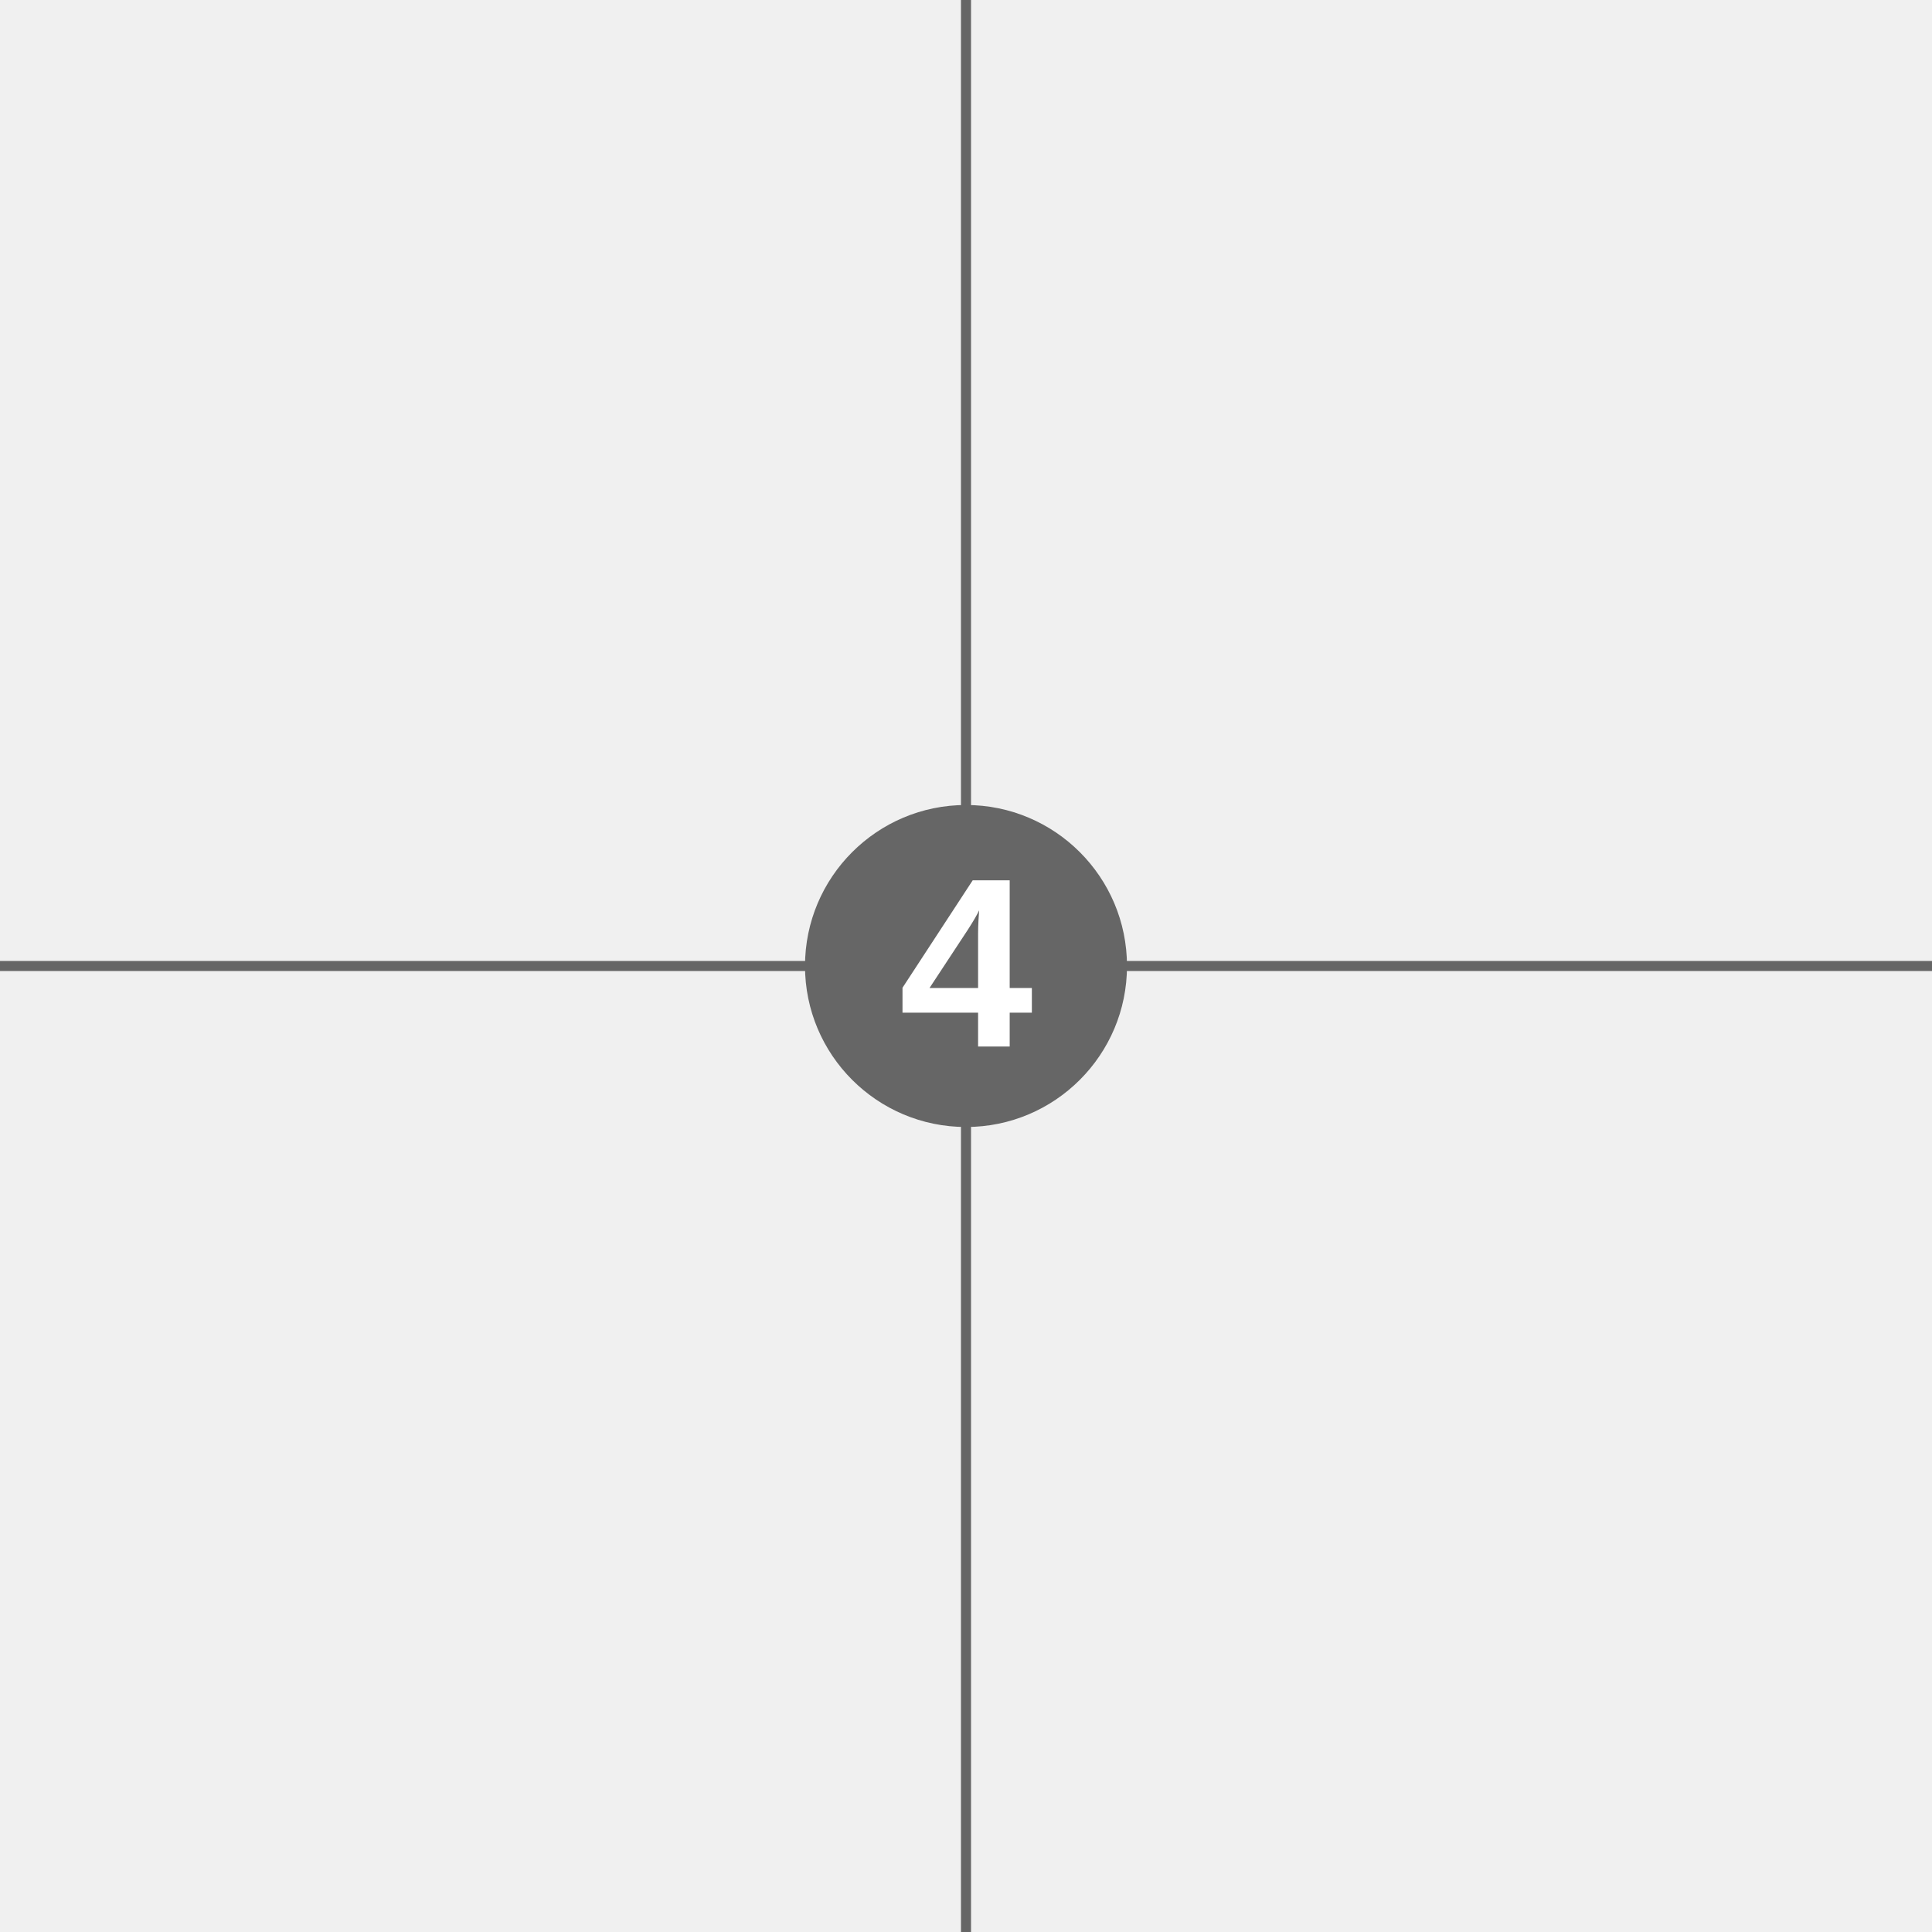
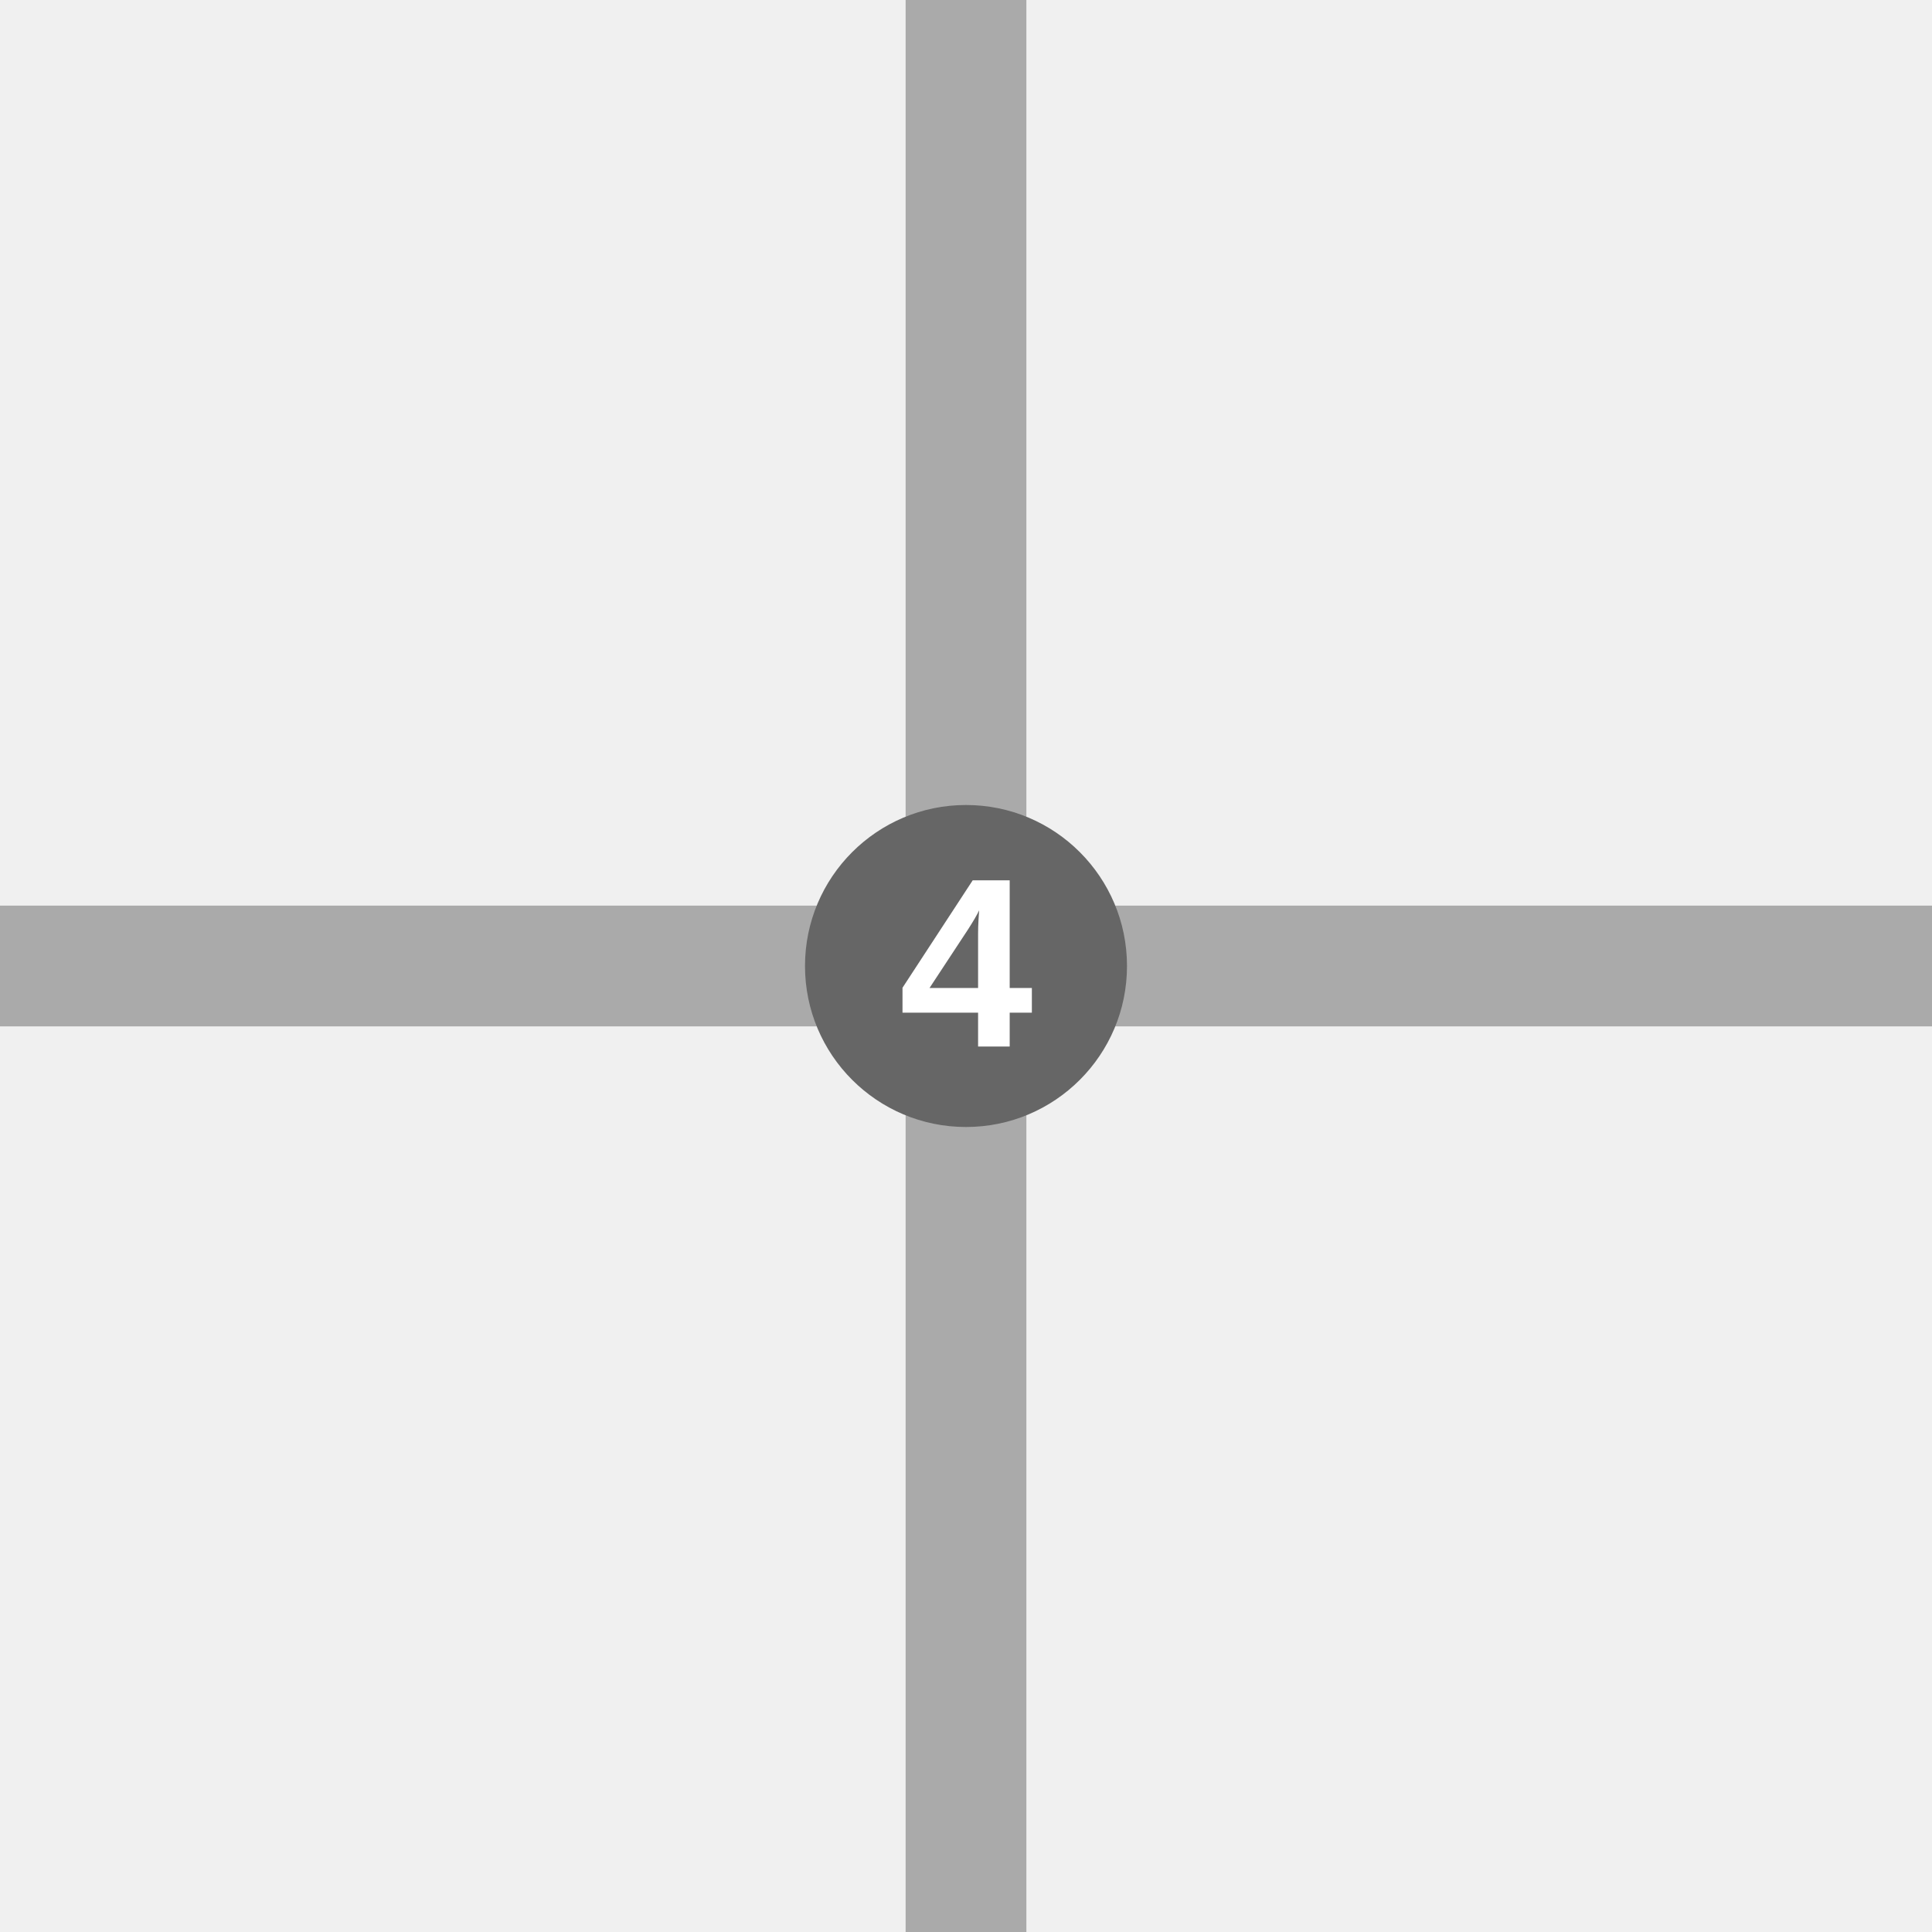
<svg xmlns="http://www.w3.org/2000/svg" viewBox="0 0 960 960" width="960" height="960">
-   <g fill="none" stroke="#666666" stroke-width="5" stroke-linecap="square">
+   <g fill="none" stroke="#AAAAAA" stroke-width="60" stroke-linecap="square">
    <line x1="0" y1="480" x2="960" y2="480" />
    <line x1="480" y1="0" x2="480" y2="960" />
  </g>
  <circle cx="480" cy="480" r="80" fill="#666666" />
  <text x="480" y="520" text-anchor="middle" font-size="120" font-weight="bold" fill="#FFFFFF" font-family="Arial, sans-serif">4</text>
</svg>
